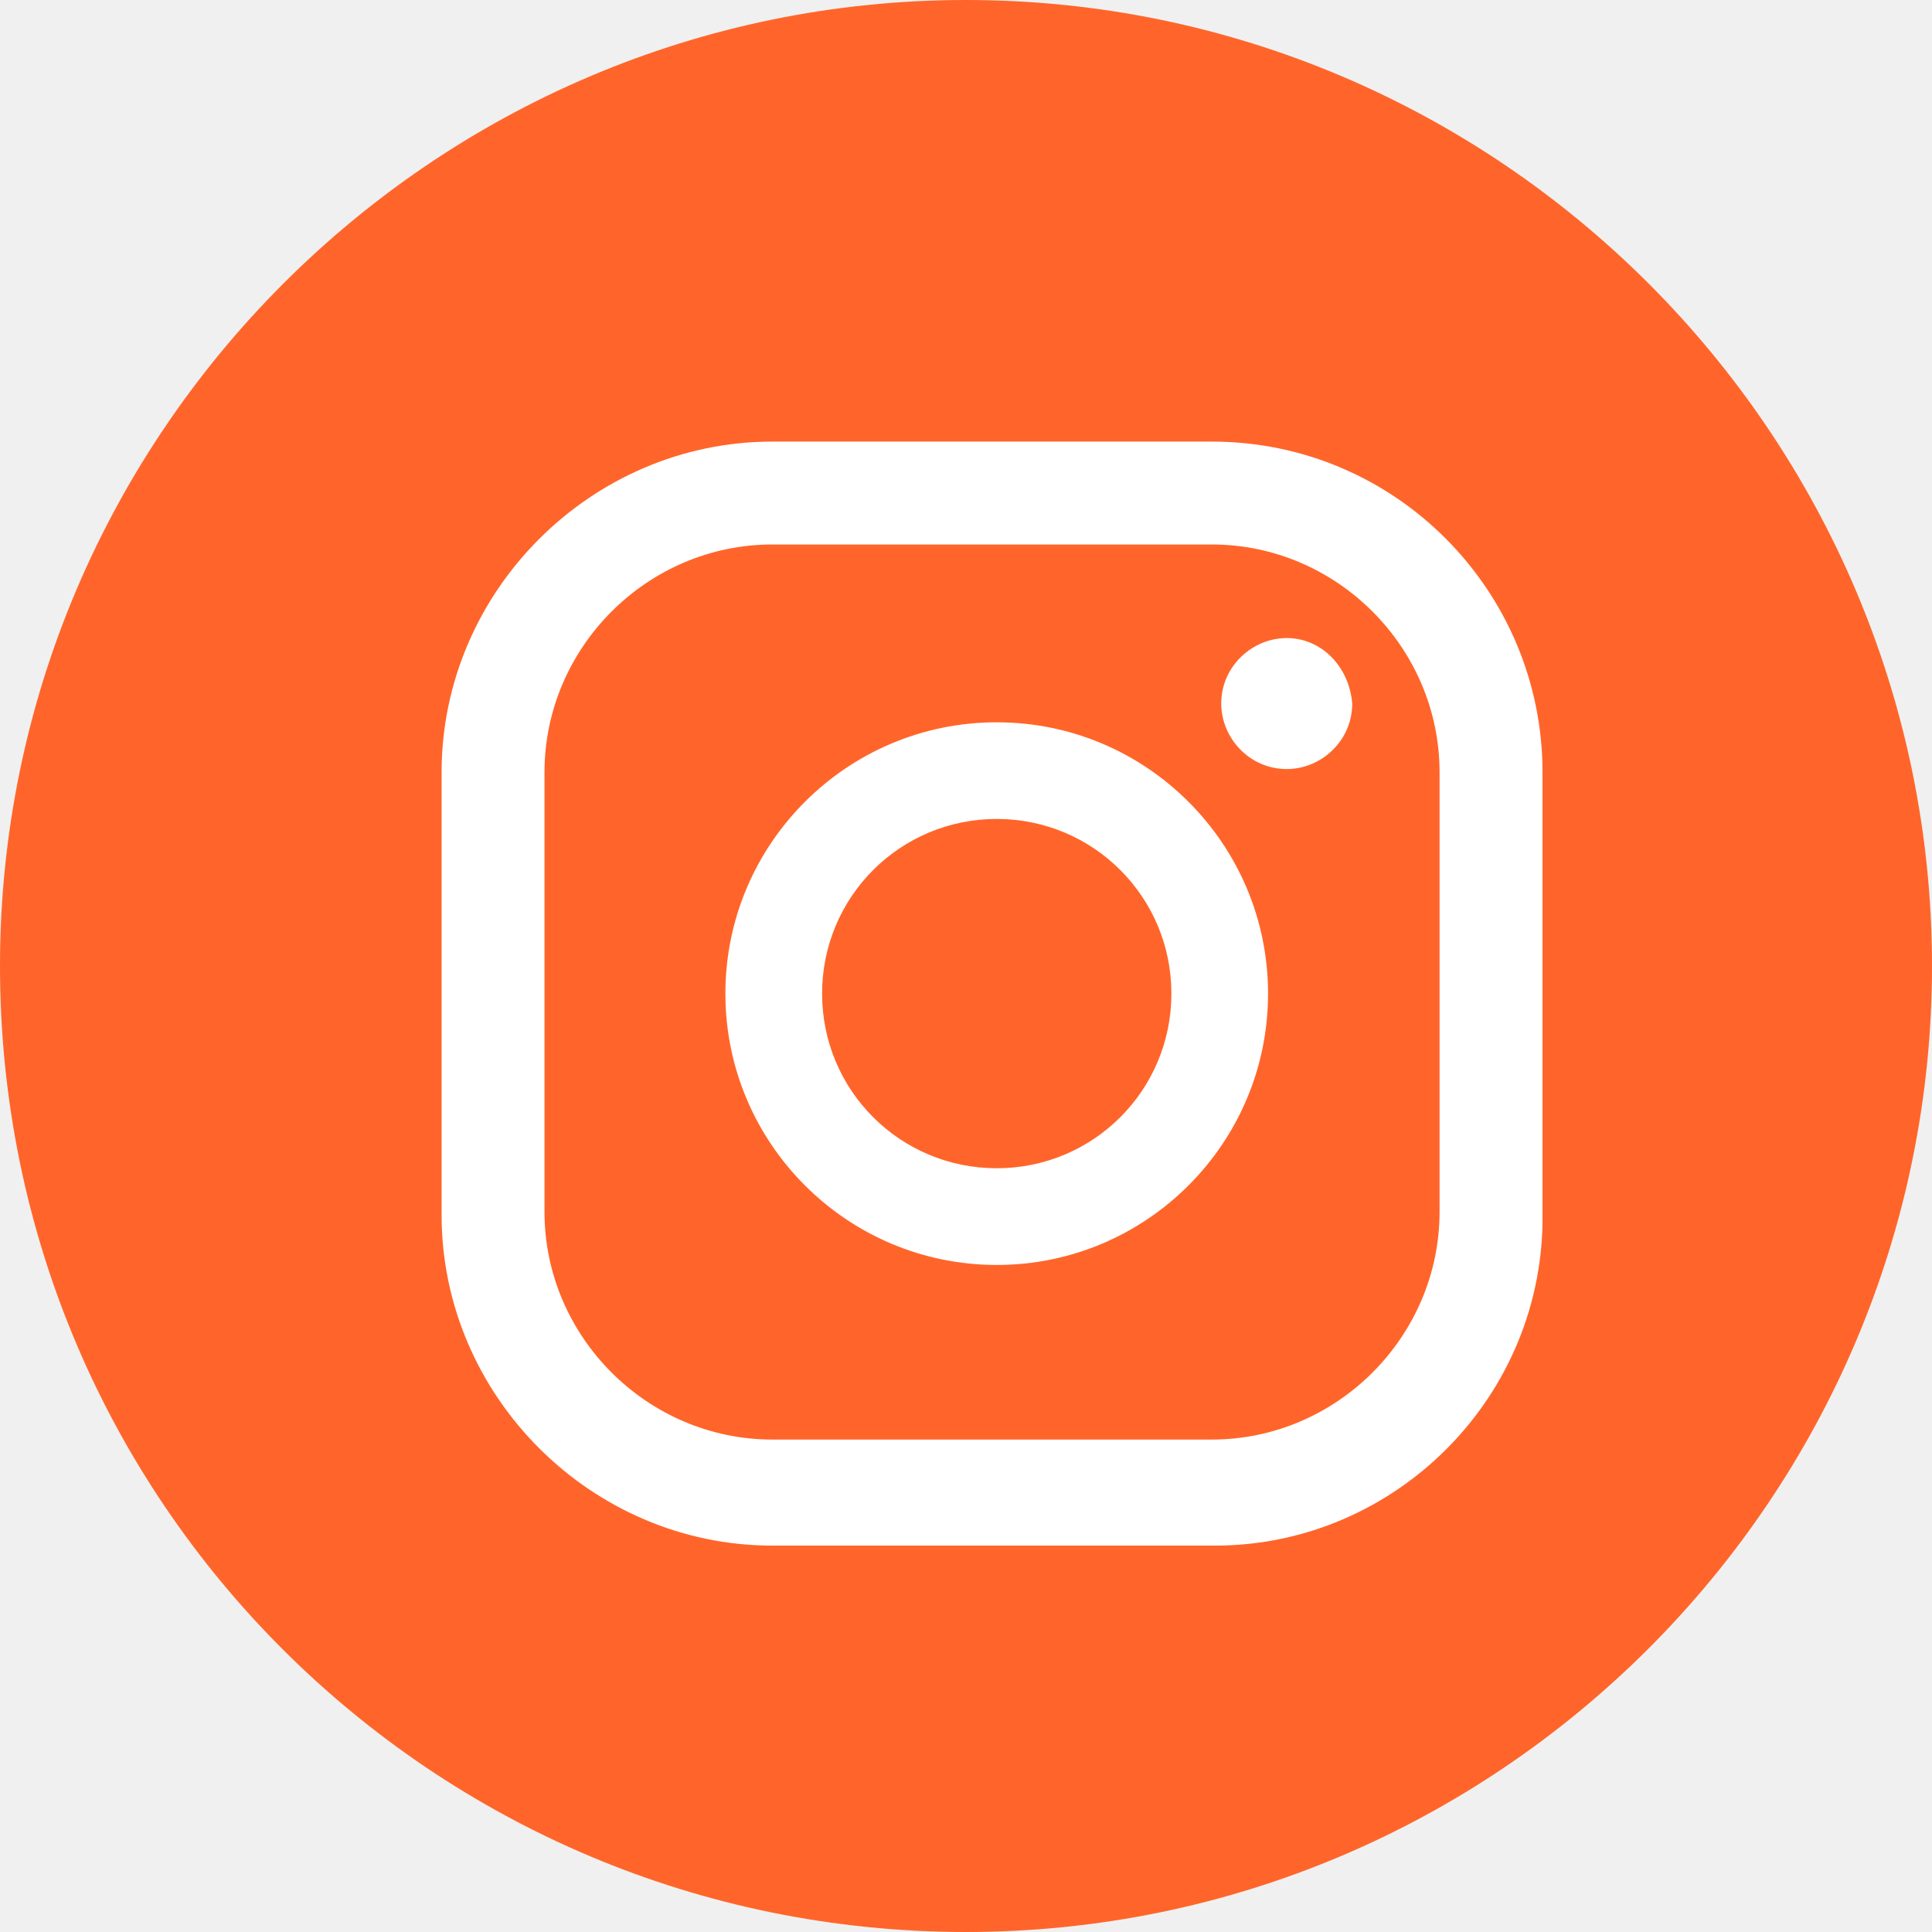
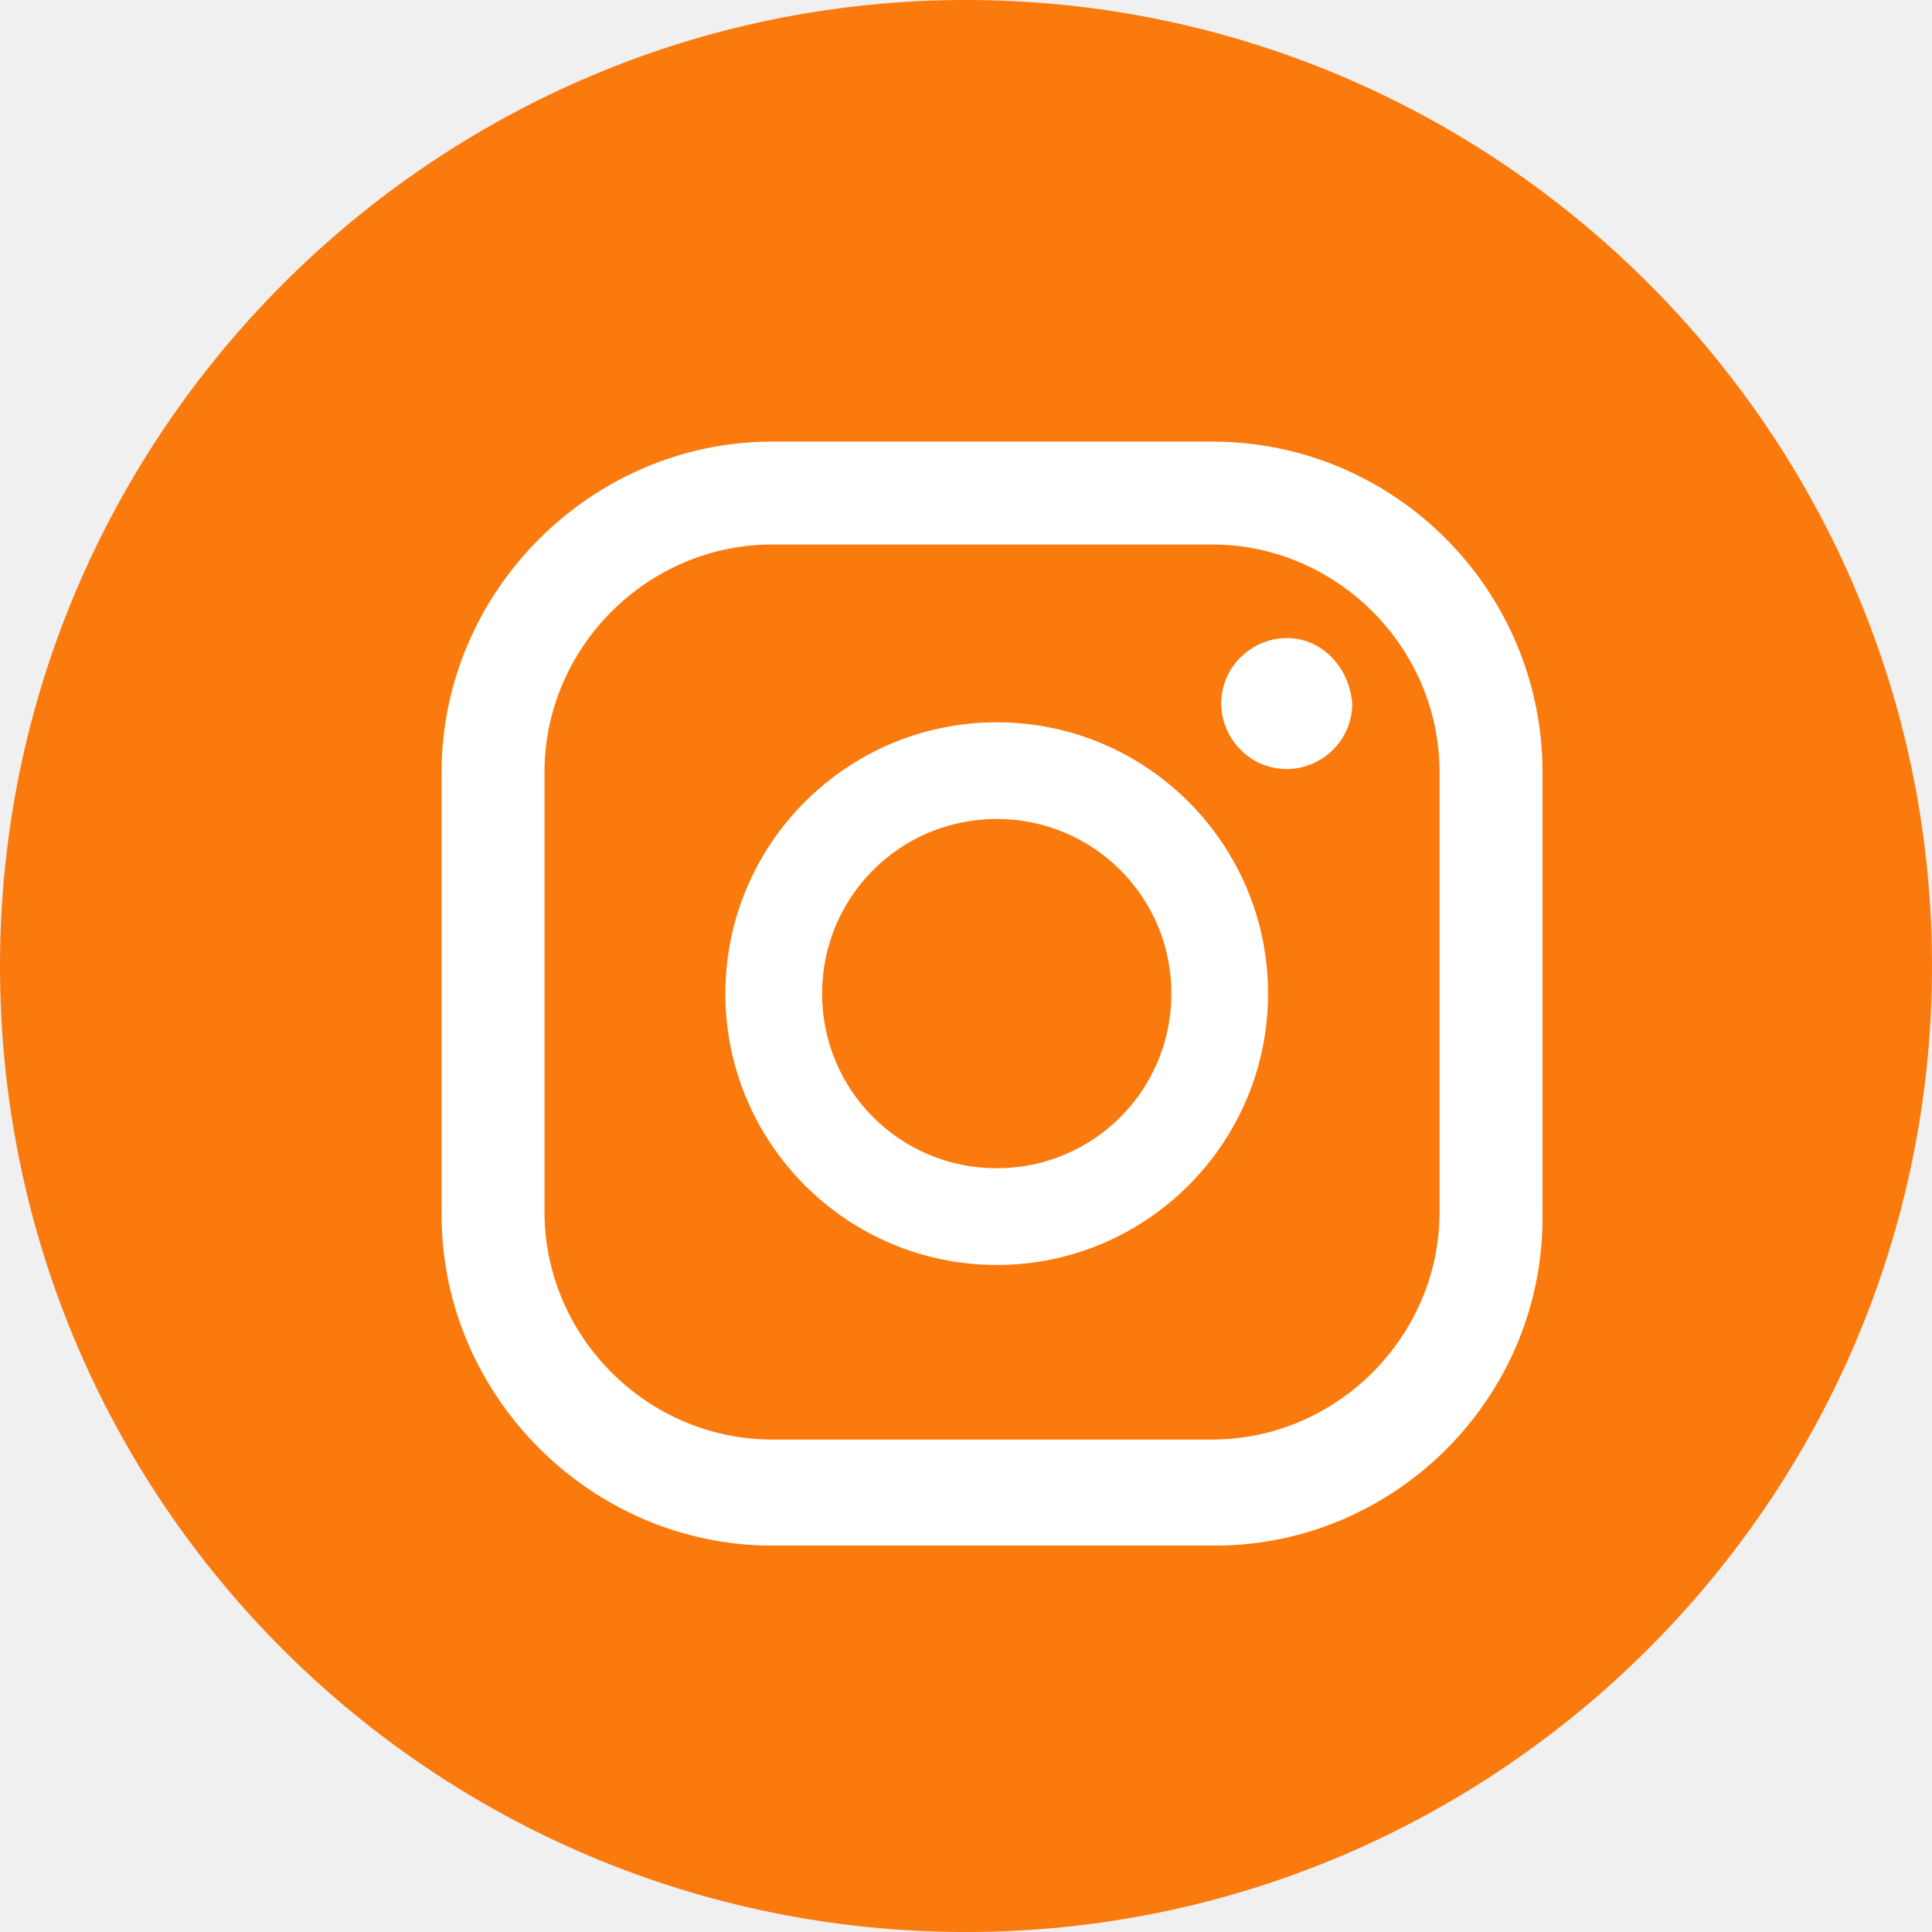
<svg xmlns="http://www.w3.org/2000/svg" width="35" height="35" viewBox="0 0 35 35" fill="none">
-   <path fill-rule="evenodd" clip-rule="evenodd" d="M17.5 0C27.14 0 35 7.86 35 17.5C35 27.14 27.14 35 17.5 35C7.86 35 0 27.214 0 17.5C0 7.86 7.86 0 17.5 0Z" fill="#FF652A" />
+   <path fill-rule="evenodd" clip-rule="evenodd" d="M17.5 0C27.14 0 35 7.86 35 17.5C35 27.14 27.14 35 17.5 35C7.86 35 0 27.214 0 17.5C0 7.86 7.86 0 17.5 0Z" fill="#FA7A0E" />
  <path d="M23.311 11.559C22.689 11.559 22.124 12.068 22.124 12.745C22.124 13.367 22.633 13.932 23.311 13.932C23.932 13.932 24.497 13.424 24.497 12.745C24.441 12.068 23.932 11.559 23.311 11.559Z" fill="white" />
  <path d="M18.057 13.085C15.345 13.085 13.141 15.288 13.141 18C13.141 20.712 15.345 22.916 18.057 22.916C20.768 22.916 22.972 20.712 22.972 18C22.972 15.288 20.768 13.085 18.057 13.085ZM18.057 21.164C16.305 21.164 14.893 19.752 14.893 18C14.893 16.249 16.305 14.836 18.057 14.836C19.808 14.836 21.221 16.249 21.221 18C21.221 19.752 19.808 21.164 18.057 21.164Z" fill="white" />
  <path d="M22.011 28H13.989C10.712 28 8 25.288 8 22.011V13.989C8 10.712 10.712 8 13.989 8H21.955C25.288 8 27.944 10.712 27.944 13.989V21.955C28 25.288 25.288 28 22.011 28ZM13.989 9.864C11.729 9.864 9.864 11.729 9.864 13.989V21.955C9.864 24.215 11.729 26.079 13.989 26.079H21.955C24.215 26.079 26.079 24.215 26.079 21.955V13.989C26.079 11.729 24.215 9.864 21.955 9.864H13.989Z" fill="white" />
</svg>
